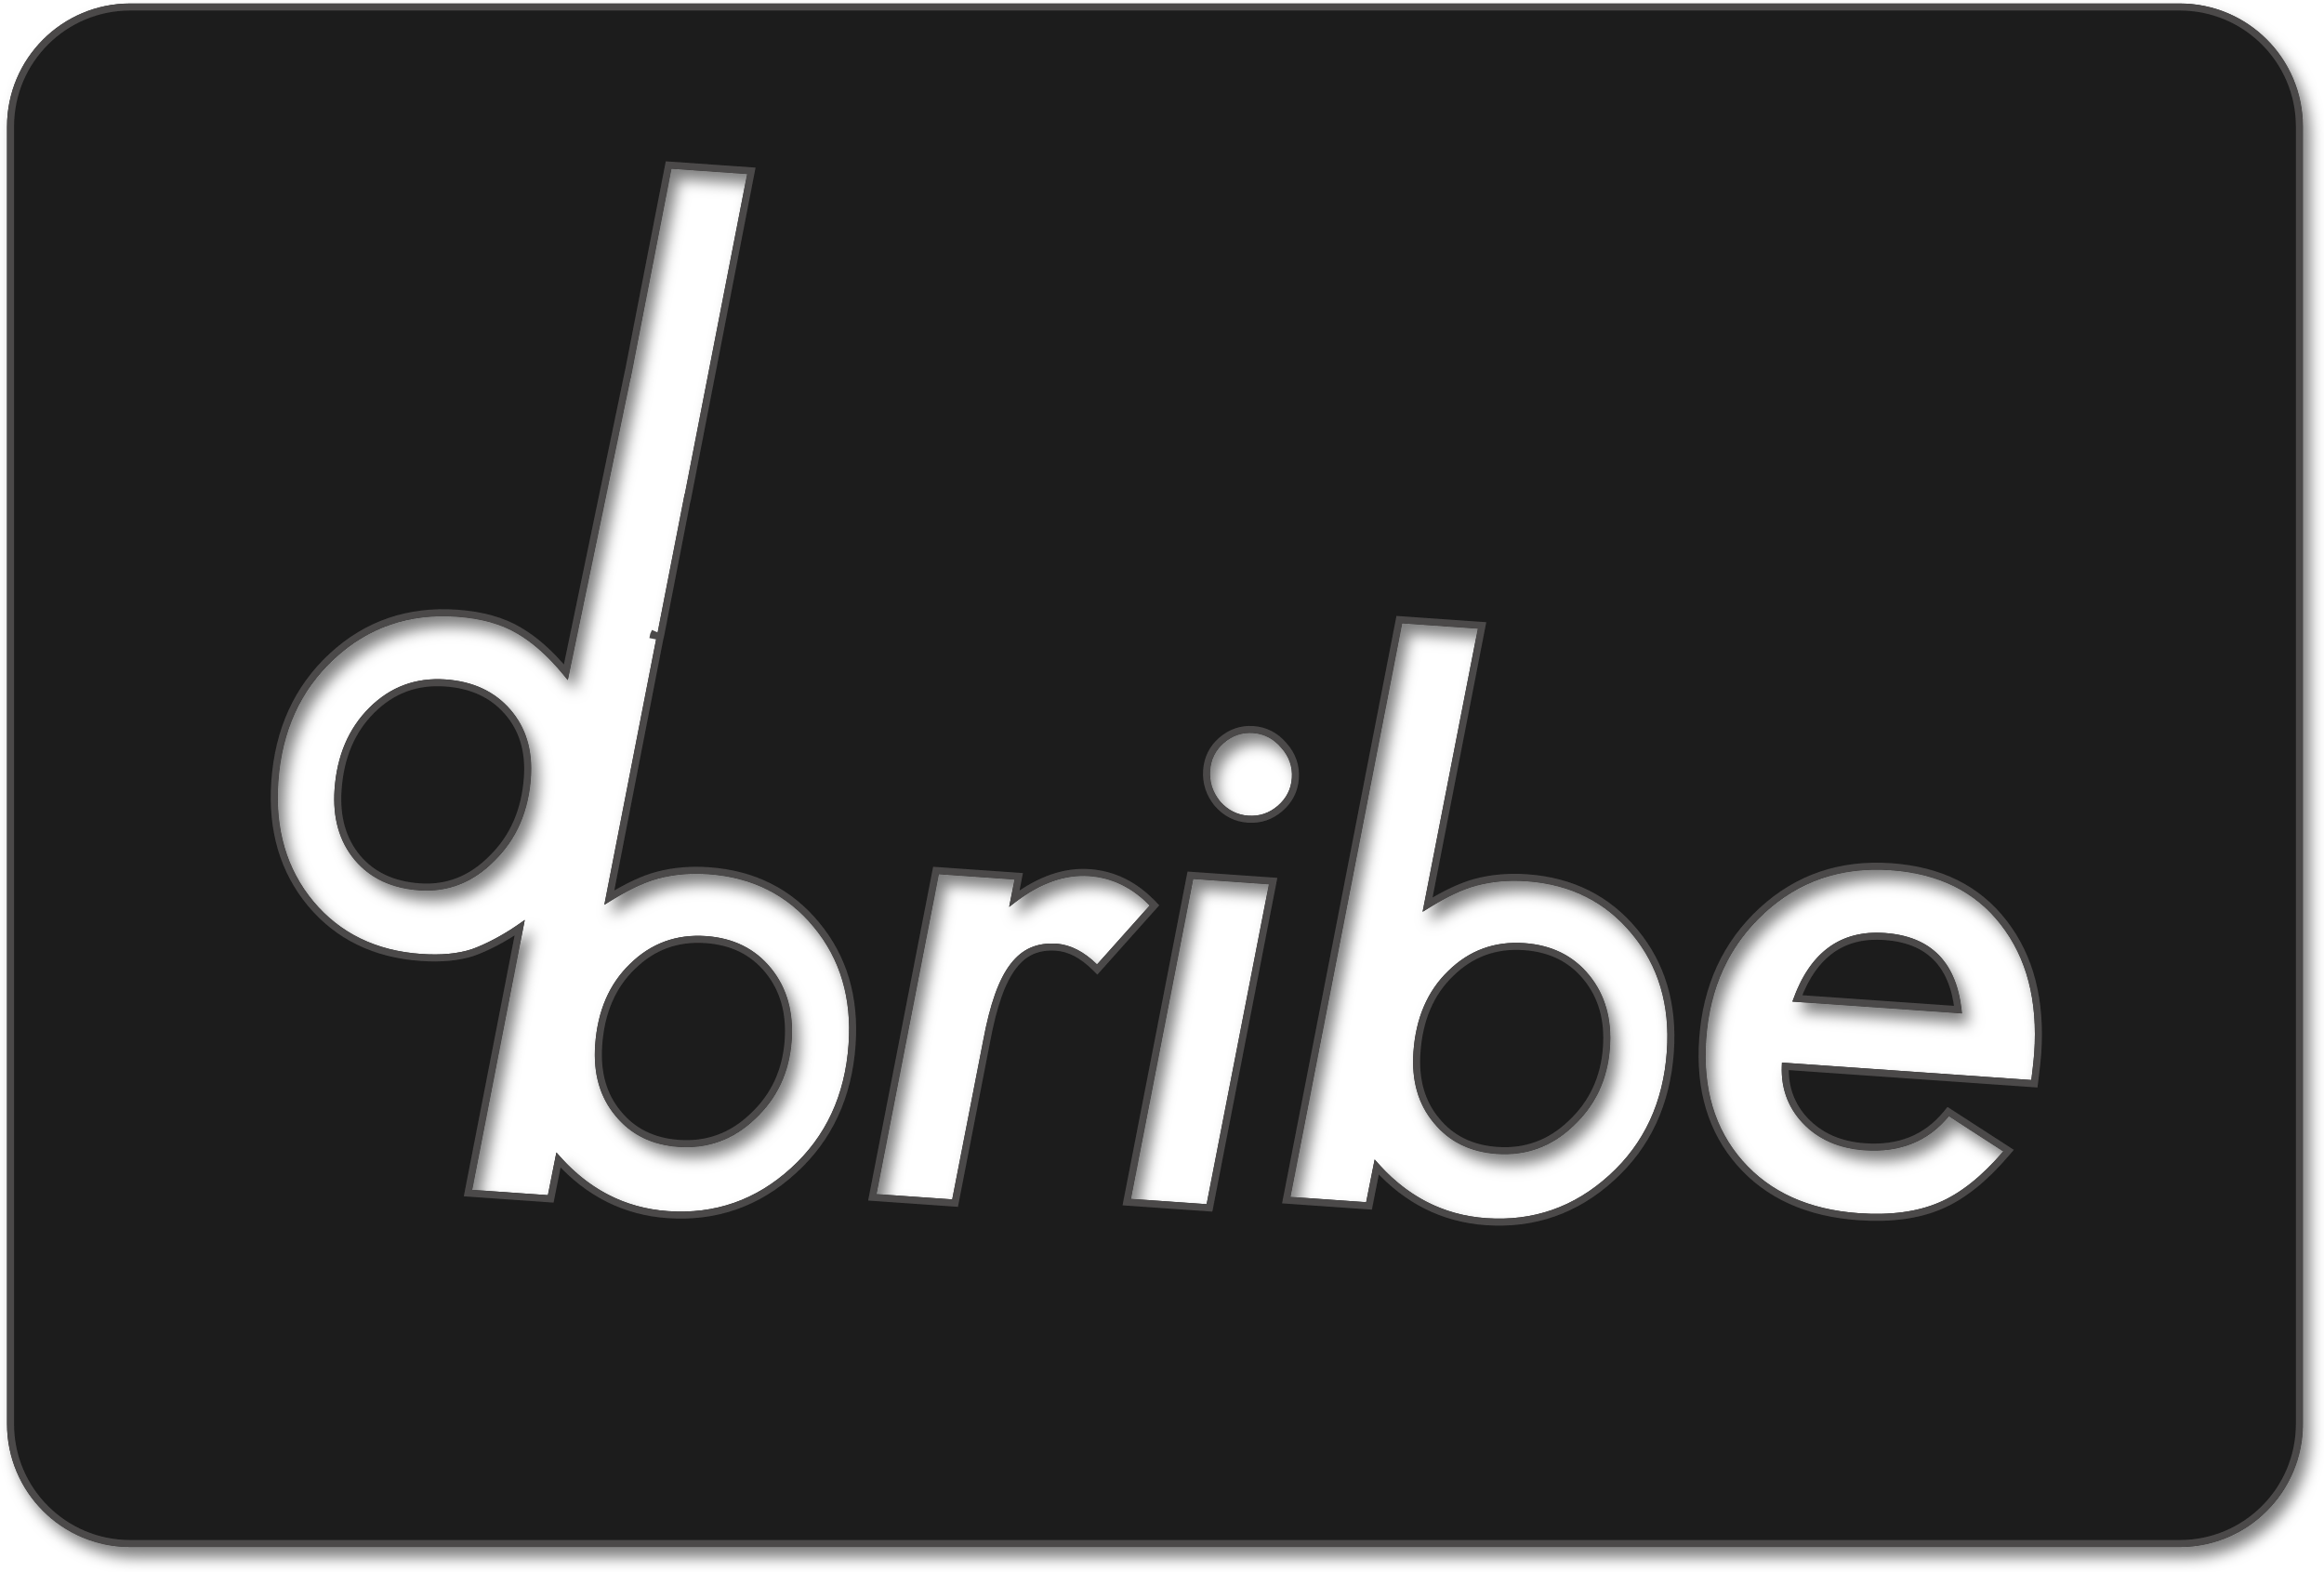
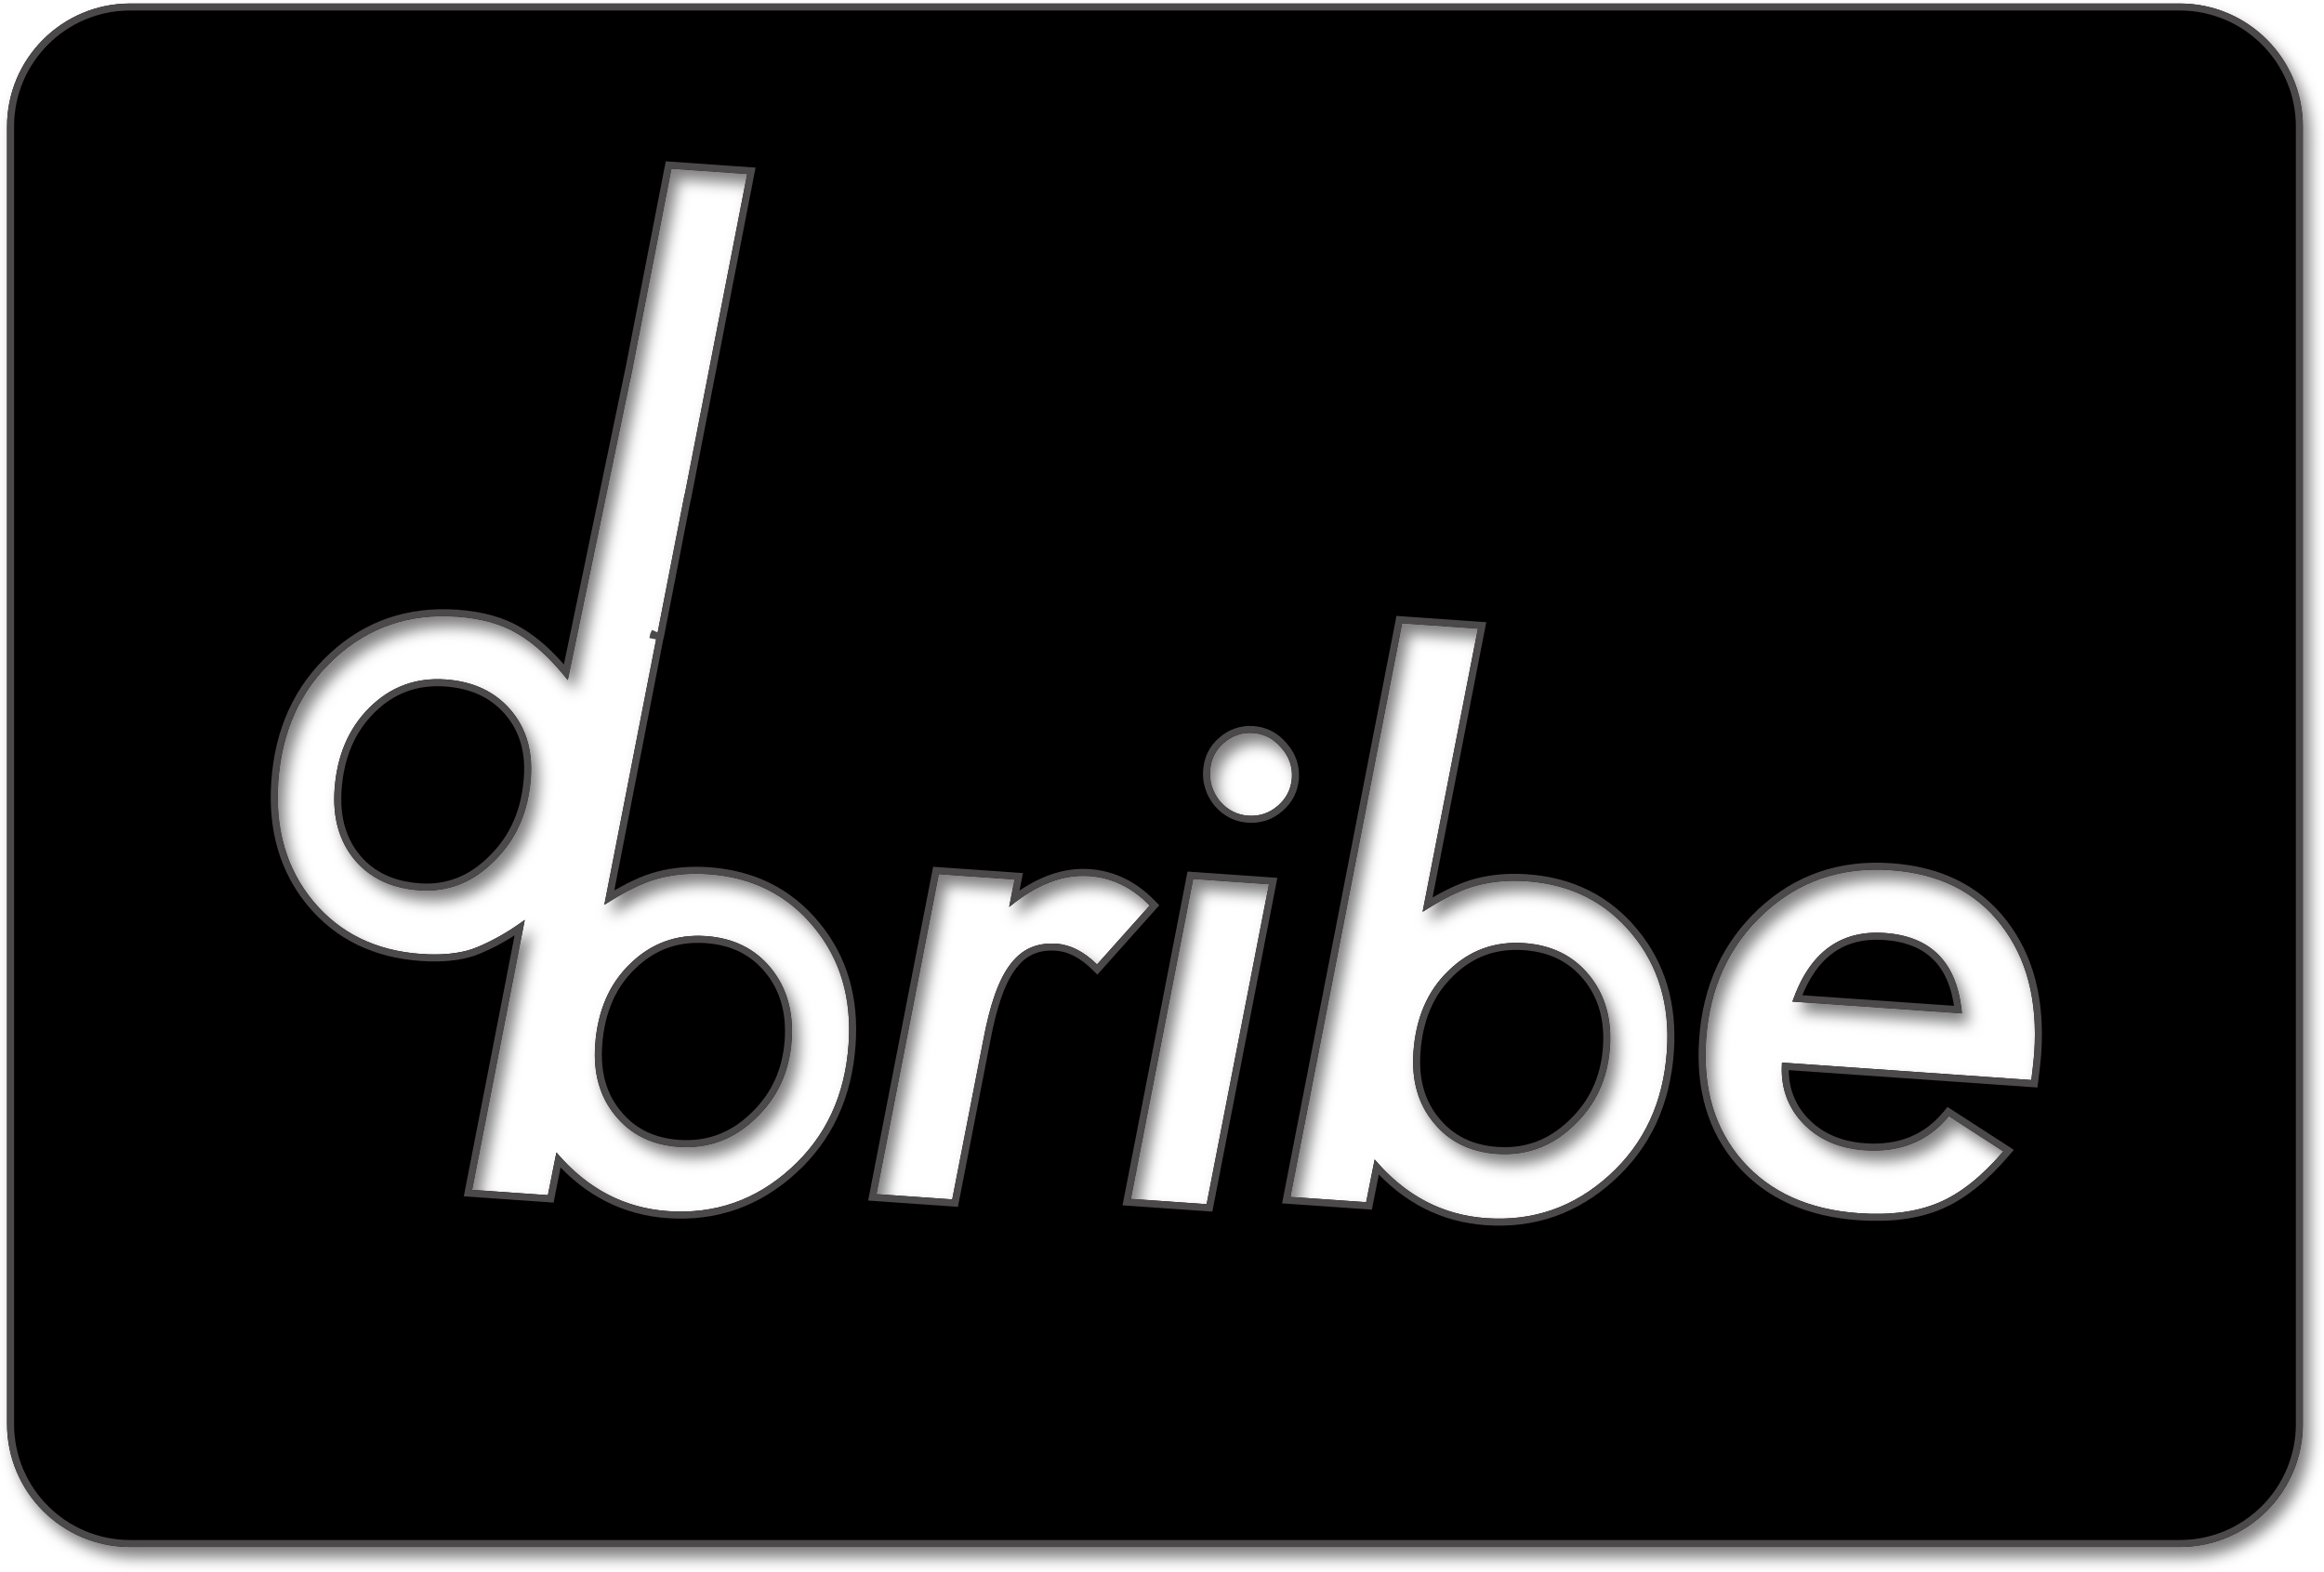
<svg xmlns="http://www.w3.org/2000/svg" xmlns:xlink="http://www.w3.org/1999/xlink" width="661px" height="447px" viewBox="0 0 661 447" version="1.1">
  <defs>
    <path d="M35,0 L618,0 C637.33,-3.55085719e-15 653,15.67 653,35 L653,404 C653,423.33 637.33,439 618,439 L35,439 C15.67,439 2.36723813e-15,423.33 0,404 L0,35 C-2.36723813e-15,15.67 15.67,3.55085719e-15 35,0 Z M286.555,249.147 L285.029,256.97 C292.784,250.594 300.364,247.665 307.767,248.183 C314.262,248.637 320.006,251.421 325,256.534 L310.024,273.304 C306.299,269.65 302.455,267.684 298.494,267.407 C295.766,267.216 293.326,267.584 291.172,268.51 C289.019,269.437 287.099,270.999 285.411,273.198 C283.724,275.397 282.25,278.28 280.989,281.846 C279.728,285.413 278.628,289.708 277.689,294.733 L268.837,340.125 L247.308,338.619 L265.025,247.641 L286.555,249.147 Z M147.263,260.617 C141.814,264.694 136.015,267.619 132.173,268.974 C128.232,270.265 123.437,270.713 117.787,270.318 C104.927,269.418 94.704,264.429 87.116,255.349 C79.532,246.204 76.212,234.877 77.157,221.368 C78.165,206.95 83.484,195.281 93.114,186.361 C102.744,177.44 114.346,173.455 127.92,174.404 C134.869,174.89 140.63,176.5 145.203,179.235 C149.966,182.048 154.522,186.154 159.499,192.441 L177.32,106.664 L177.362,106.668 L188.982,47 L210.511,48.505 L192.794,139.483 L192.741,139.48 L184.859,179.878 L184.768,180.087 L169.889,256.343 C175.835,252.517 180.935,250.035 185.192,248.897 C189.648,247.707 194.409,247.29 199.474,247.644 C211.944,248.516 221.938,253.522 229.457,262.663 C236.98,271.738 240.281,282.868 239.359,296.052 C238.346,310.535 232.892,322.26 222.998,331.227 C213.03,340.319 201.356,344.398 187.977,343.462 C175.508,342.59 164.933,337.021 156.253,326.755 L153.836,338.921 L132.306,337.415 L147.263,260.617 Z M358.913,250.505 L341.195,341.483 L319.666,339.978 L337.383,249 L358.913,250.505 Z M148.999,220.182 C149.544,212.389 147.582,205.921 143.112,200.779 C138.642,195.637 132.51,192.793 124.717,192.248 C116.274,191.658 109.072,194.32 103.111,200.233 C97.15,206.147 93.834,213.91 93.161,223.522 C92.594,231.64 94.508,238.333 98.904,243.6 C103.304,248.803 109.433,251.679 117.292,252.228 C125.475,252.8 132.623,249.972 138.737,243.742 C144.906,237.648 148.327,229.794 148.999,220.182 Z M223.173,294.943 C223.745,286.759 221.778,279.9 217.27,274.363 C212.762,268.827 206.612,265.787 198.818,265.242 C190.376,264.651 183.176,267.28 177.22,273.129 C171.272,278.848 167.96,286.546 167.284,296.223 C166.716,304.341 168.63,311.034 173.026,316.301 C177.413,321.698 183.405,324.663 191.004,325.194 C199.382,325.78 206.649,323.123 212.805,317.223 C219.09,311.332 222.546,303.905 223.173,294.943 Z M365.437,220.309 C365.219,223.426 363.894,226.042 361.462,228.156 C359.03,230.271 356.223,231.216 353.041,230.994 C349.858,230.771 347.18,229.409 345.005,226.908 C342.905,224.281 341.966,221.376 342.188,218.194 C342.411,215.012 343.703,212.393 346.066,210.34 C348.498,208.226 351.273,207.278 354.39,207.496 C357.572,207.718 360.249,209.113 362.419,211.679 C364.658,214.185 365.664,217.062 365.437,220.309 Z M418.339,177.798 L402.623,258.343 C408.569,254.517 413.67,252.035 417.926,250.897 C422.382,249.707 427.143,249.29 432.209,249.644 C444.678,250.516 454.672,255.522 462.191,264.663 C469.714,273.738 473.015,284.868 472.093,298.052 C471.08,312.535 465.627,324.26 455.732,333.227 C445.764,342.319 434.09,346.398 420.712,345.462 C408.242,344.59 397.667,339.021 388.987,328.755 L386.57,340.921 L365.041,339.415 L396.809,176.293 L418.339,177.798 Z M455.908,296.943 C456.48,288.759 454.512,281.9 450.004,276.363 C445.497,270.827 439.346,267.787 431.553,267.242 C423.11,266.651 415.91,269.28 409.954,275.129 C404.007,280.848 400.695,288.546 400.018,298.223 C399.45,306.341 401.364,313.034 405.76,318.301 C410.147,323.698 416.14,326.663 423.738,327.194 C432.116,327.78 439.383,325.123 445.539,319.223 C451.825,313.332 455.281,305.905 455.908,296.943 Z M504.837,301.214 C504.365,307.969 506.315,313.685 510.687,318.363 C515.123,323.046 521.011,325.644 528.35,326.157 C538.417,326.861 546.408,323.635 552.326,316.478 L567.78,326.467 C561.668,333.61 555.552,338.469 549.433,341.043 C543.245,343.678 535.669,344.682 526.707,344.055 C512.484,343.06 501.444,338.079 493.587,329.111 C485.729,320.142 482.291,308.644 483.272,294.616 C484.299,279.938 489.801,267.988 499.778,258.766 C509.686,249.604 521.687,245.516 535.78,246.501 C549.419,247.455 559.858,252.623 567.099,262.005 C574.465,271.461 577.626,283.658 576.581,298.595 C576.472,300.154 576.198,302.68 575.758,306.173 L504.837,301.214 Z M556.029,287.234 C554.746,272.917 547.415,265.29 534.036,264.355 C521.372,263.469 512.629,269.972 507.807,283.862 L556.029,287.234 Z" id="path-1" />
    <filter x="-0.3%" y="-0.2%" width="101.2%" height="101.8%" filterUnits="objectBoundingBox" id="filter-2">
      <feGaussianBlur stdDeviation="0" in="SourceGraphic" />
    </filter>
    <filter x="-0.8%" y="-1.0%" width="102.3%" height="103.4%" filterUnits="objectBoundingBox" id="filter-3">
      <feOffset dx="2" dy="3" in="SourceAlpha" result="shadowOffsetOuter1" />
      <feGaussianBlur stdDeviation="2" in="shadowOffsetOuter1" result="shadowBlurOuter1" />
      <feComposite in="shadowBlurOuter1" in2="SourceAlpha" operator="out" result="shadowBlurOuter1" />
      <feColorMatrix values="0 0 0 0 0   0 0 0 0 0   0 0 0 0 0  0 0 0 0.5 0" type="matrix" in="shadowBlurOuter1" />
    </filter>
  </defs>
  <g id="Page-1" stroke="none" stroke-width="1" fill="none" fill-rule="evenodd">
    <g id="Desktop-HD" transform="translate(-391, -68)">
      <g id="Group-2" transform="translate(393, 69)">
        <g id="Rectangle-2" filter="url(#filter-2)">
          <use fill="black" fill-opacity="1" filter="url(#filter-3)" xlink:href="#path-1" />
-           <use fill="#1C1C1C" fill-rule="evenodd" xlink:href="#path-1" />
+           <use fill="#000000" fill-rule="evenodd" xlink:href="#path-1" />
          <path stroke="#4B4949" stroke-width="2" d="M35,1 C16.222,1 1,16.222 1,35 L1,404 C1,422.778 16.222,438 35,438 L618,438 C636.778,438 652,422.778 652,404 L652,35 C652,16.222 636.778,1 618,1 L35,1 Z M286.524,254.528 C293.733,249.158 300.842,246.696 307.837,247.185 C314.583,247.657 320.555,250.551 325.716,255.836 L326.368,256.504 L310.072,274.752 L309.324,274.018 C305.758,270.52 302.129,268.664 298.424,268.405 C295.849,268.225 293.568,268.568 291.567,269.429 C289.579,270.284 287.792,271.738 286.205,273.807 C284.587,275.915 283.16,278.706 281.932,282.179 C280.689,285.693 279.602,289.94 278.671,294.925 L269.649,341.184 L246.11,339.538 L264.213,246.582 L287.753,248.228 L286.524,254.528 Z M183.898,179.579 L183.942,179.479 L184.859,179.878 L183.877,179.686 L183.898,179.579 Z M145.8,262.897 C141.29,265.999 136.392,268.546 132.485,269.924 C128.41,271.259 123.488,271.719 117.717,271.315 C104.593,270.397 94.115,265.284 86.346,255.987 C78.592,246.636 75.197,235.055 76.159,221.298 C77.185,206.633 82.613,194.725 92.435,185.627 C102.27,176.517 114.143,172.438 127.99,173.406 C135.086,173.903 140.998,175.555 145.712,178.374 C150.255,181.057 154.503,184.823 158.948,190.174 L176.522,105.592 L176.552,105.594 L188.17,45.941 L211.709,47.587 L193.606,140.543 L193.553,140.539 L185.84,180.069 L185.776,180.277 L185.728,180.386 L171.313,254.268 C176.509,251.084 181.045,248.97 184.934,247.931 C189.499,246.712 194.371,246.285 199.544,246.646 C212.284,247.537 222.533,252.671 230.227,262.024 C237.919,271.305 241.296,282.689 240.356,296.122 C239.326,310.856 233.76,322.823 223.672,331.966 C213.502,341.242 201.56,345.414 187.907,344.46 C175.803,343.613 165.432,338.429 156.838,328.942 L154.645,339.98 L131.109,338.334 L145.8,262.897 Z M360.111,249.587 L342.008,342.543 L318.468,340.897 L336.571,247.941 L360.111,249.587 Z M148.002,220.112 C148.529,212.574 146.646,206.369 142.357,201.435 C138.068,196.501 132.185,193.773 124.647,193.246 C116.491,192.676 109.571,195.233 103.815,200.943 C98.033,206.679 94.815,214.213 94.159,223.592 C93.609,231.463 95.45,237.901 99.667,242.954 C103.886,247.942 109.762,250.699 117.362,251.231 C125.247,251.782 132.111,249.066 138.034,243.031 C144.025,237.112 147.346,229.488 148.002,220.112 Z M222.176,294.873 C222.731,286.934 220.835,280.326 216.495,274.995 C212.166,269.679 206.273,266.765 198.749,266.239 C190.59,265.669 183.671,268.195 177.913,273.85 C172.153,279.389 168.941,286.853 168.281,296.293 C167.731,304.164 169.572,310.601 173.802,315.67 C178.01,320.847 183.744,323.684 191.074,324.197 C199.169,324.763 206.16,322.207 212.121,316.493 C218.22,310.777 221.566,303.587 222.176,294.873 Z M366.435,220.379 C366.198,223.763 364.749,226.624 362.118,228.911 C359.487,231.199 356.419,232.232 352.971,231.991 C349.521,231.75 346.597,230.263 344.224,227.532 C341.969,224.712 340.95,221.561 341.191,218.124 C341.432,214.679 342.846,211.814 345.41,209.585 C348.04,207.298 351.076,206.261 354.46,206.498 C357.916,206.74 360.84,208.264 363.164,211.013 C365.582,213.718 366.681,216.86 366.435,220.379 Z M404.047,256.268 C409.244,253.084 413.78,250.97 417.668,249.931 C422.234,248.712 427.105,248.285 432.278,248.646 C445.018,249.537 455.267,254.671 462.961,264.024 C470.654,273.305 474.03,284.689 473.091,298.122 C472.06,312.856 466.494,324.823 456.406,333.966 C446.236,343.242 434.294,347.414 420.642,346.46 C408.537,345.613 398.167,340.429 389.572,330.942 L387.379,341.98 L363.843,340.334 L395.997,175.233 L419.537,176.88 L404.047,256.268 Z M454.91,296.873 C455.465,288.934 453.57,282.326 449.229,276.995 C444.901,271.679 439.008,268.765 431.483,268.239 C423.325,267.669 416.406,270.195 410.647,275.85 C404.887,281.389 401.676,288.853 401.016,298.293 C400.465,306.164 402.306,312.601 406.536,317.67 C410.744,322.847 416.479,325.684 423.808,326.197 C431.904,326.763 438.894,324.207 444.855,318.493 C450.955,312.777 454.301,305.587 454.91,296.873 Z M505.783,302.283 C505.58,308.327 507.454,313.44 511.412,317.675 C515.67,322.169 521.322,324.663 528.42,325.16 C538.172,325.842 545.849,322.743 551.555,315.841 L552.122,315.155 L569.283,326.248 L568.54,327.117 C562.333,334.37 556.098,339.324 549.825,341.963 C543.479,344.665 535.748,345.69 526.637,345.053 C512.163,344.04 500.875,338.947 492.834,329.77 C484.793,320.591 481.276,308.829 482.275,294.546 C483.319,279.619 488.931,267.43 499.099,258.031 C509.213,248.68 521.485,244.499 535.85,245.503 C549.762,246.476 560.468,251.776 567.888,261.39 C575.416,271.054 578.64,283.495 577.579,298.665 C577.468,300.247 577.192,302.788 576.75,306.298 L576.632,307.237 L505.783,302.283 Z M554.913,286.153 C553.391,273.075 546.475,266.227 533.966,265.352 C522.155,264.526 513.953,270.328 509.197,282.957 L554.913,286.153 Z" />
        </g>
      </g>
    </g>
  </g>
</svg>
